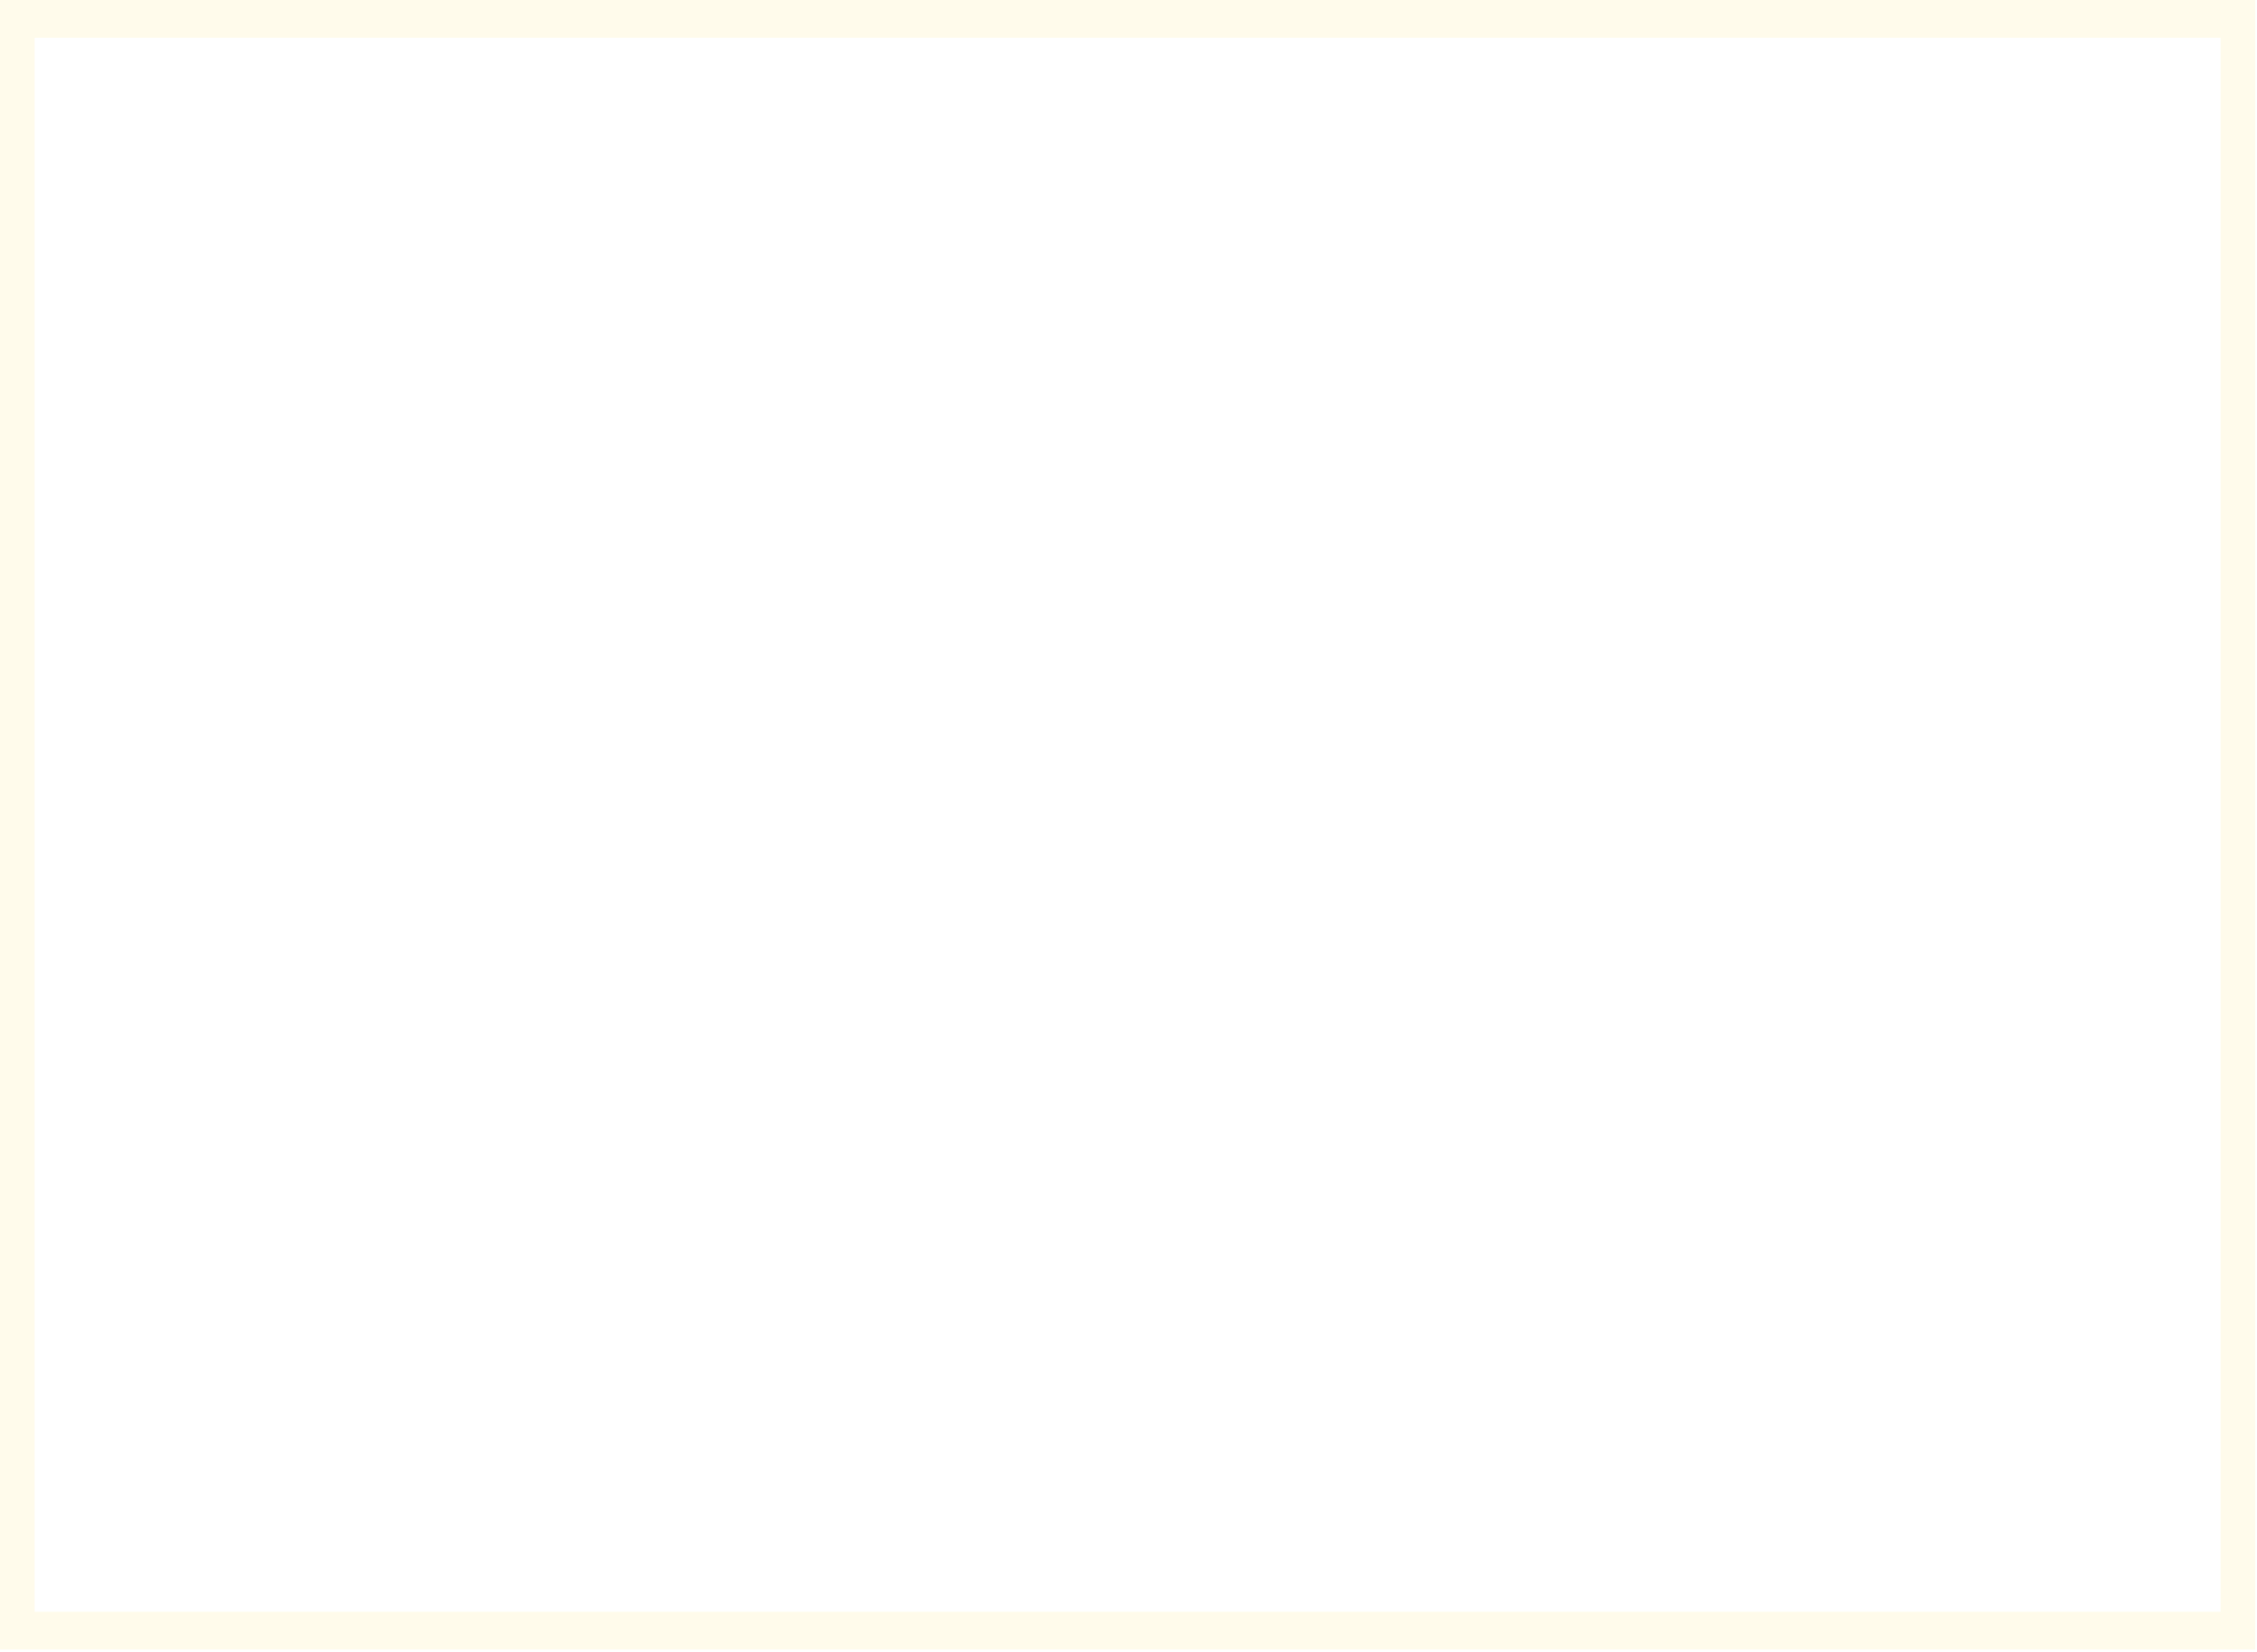
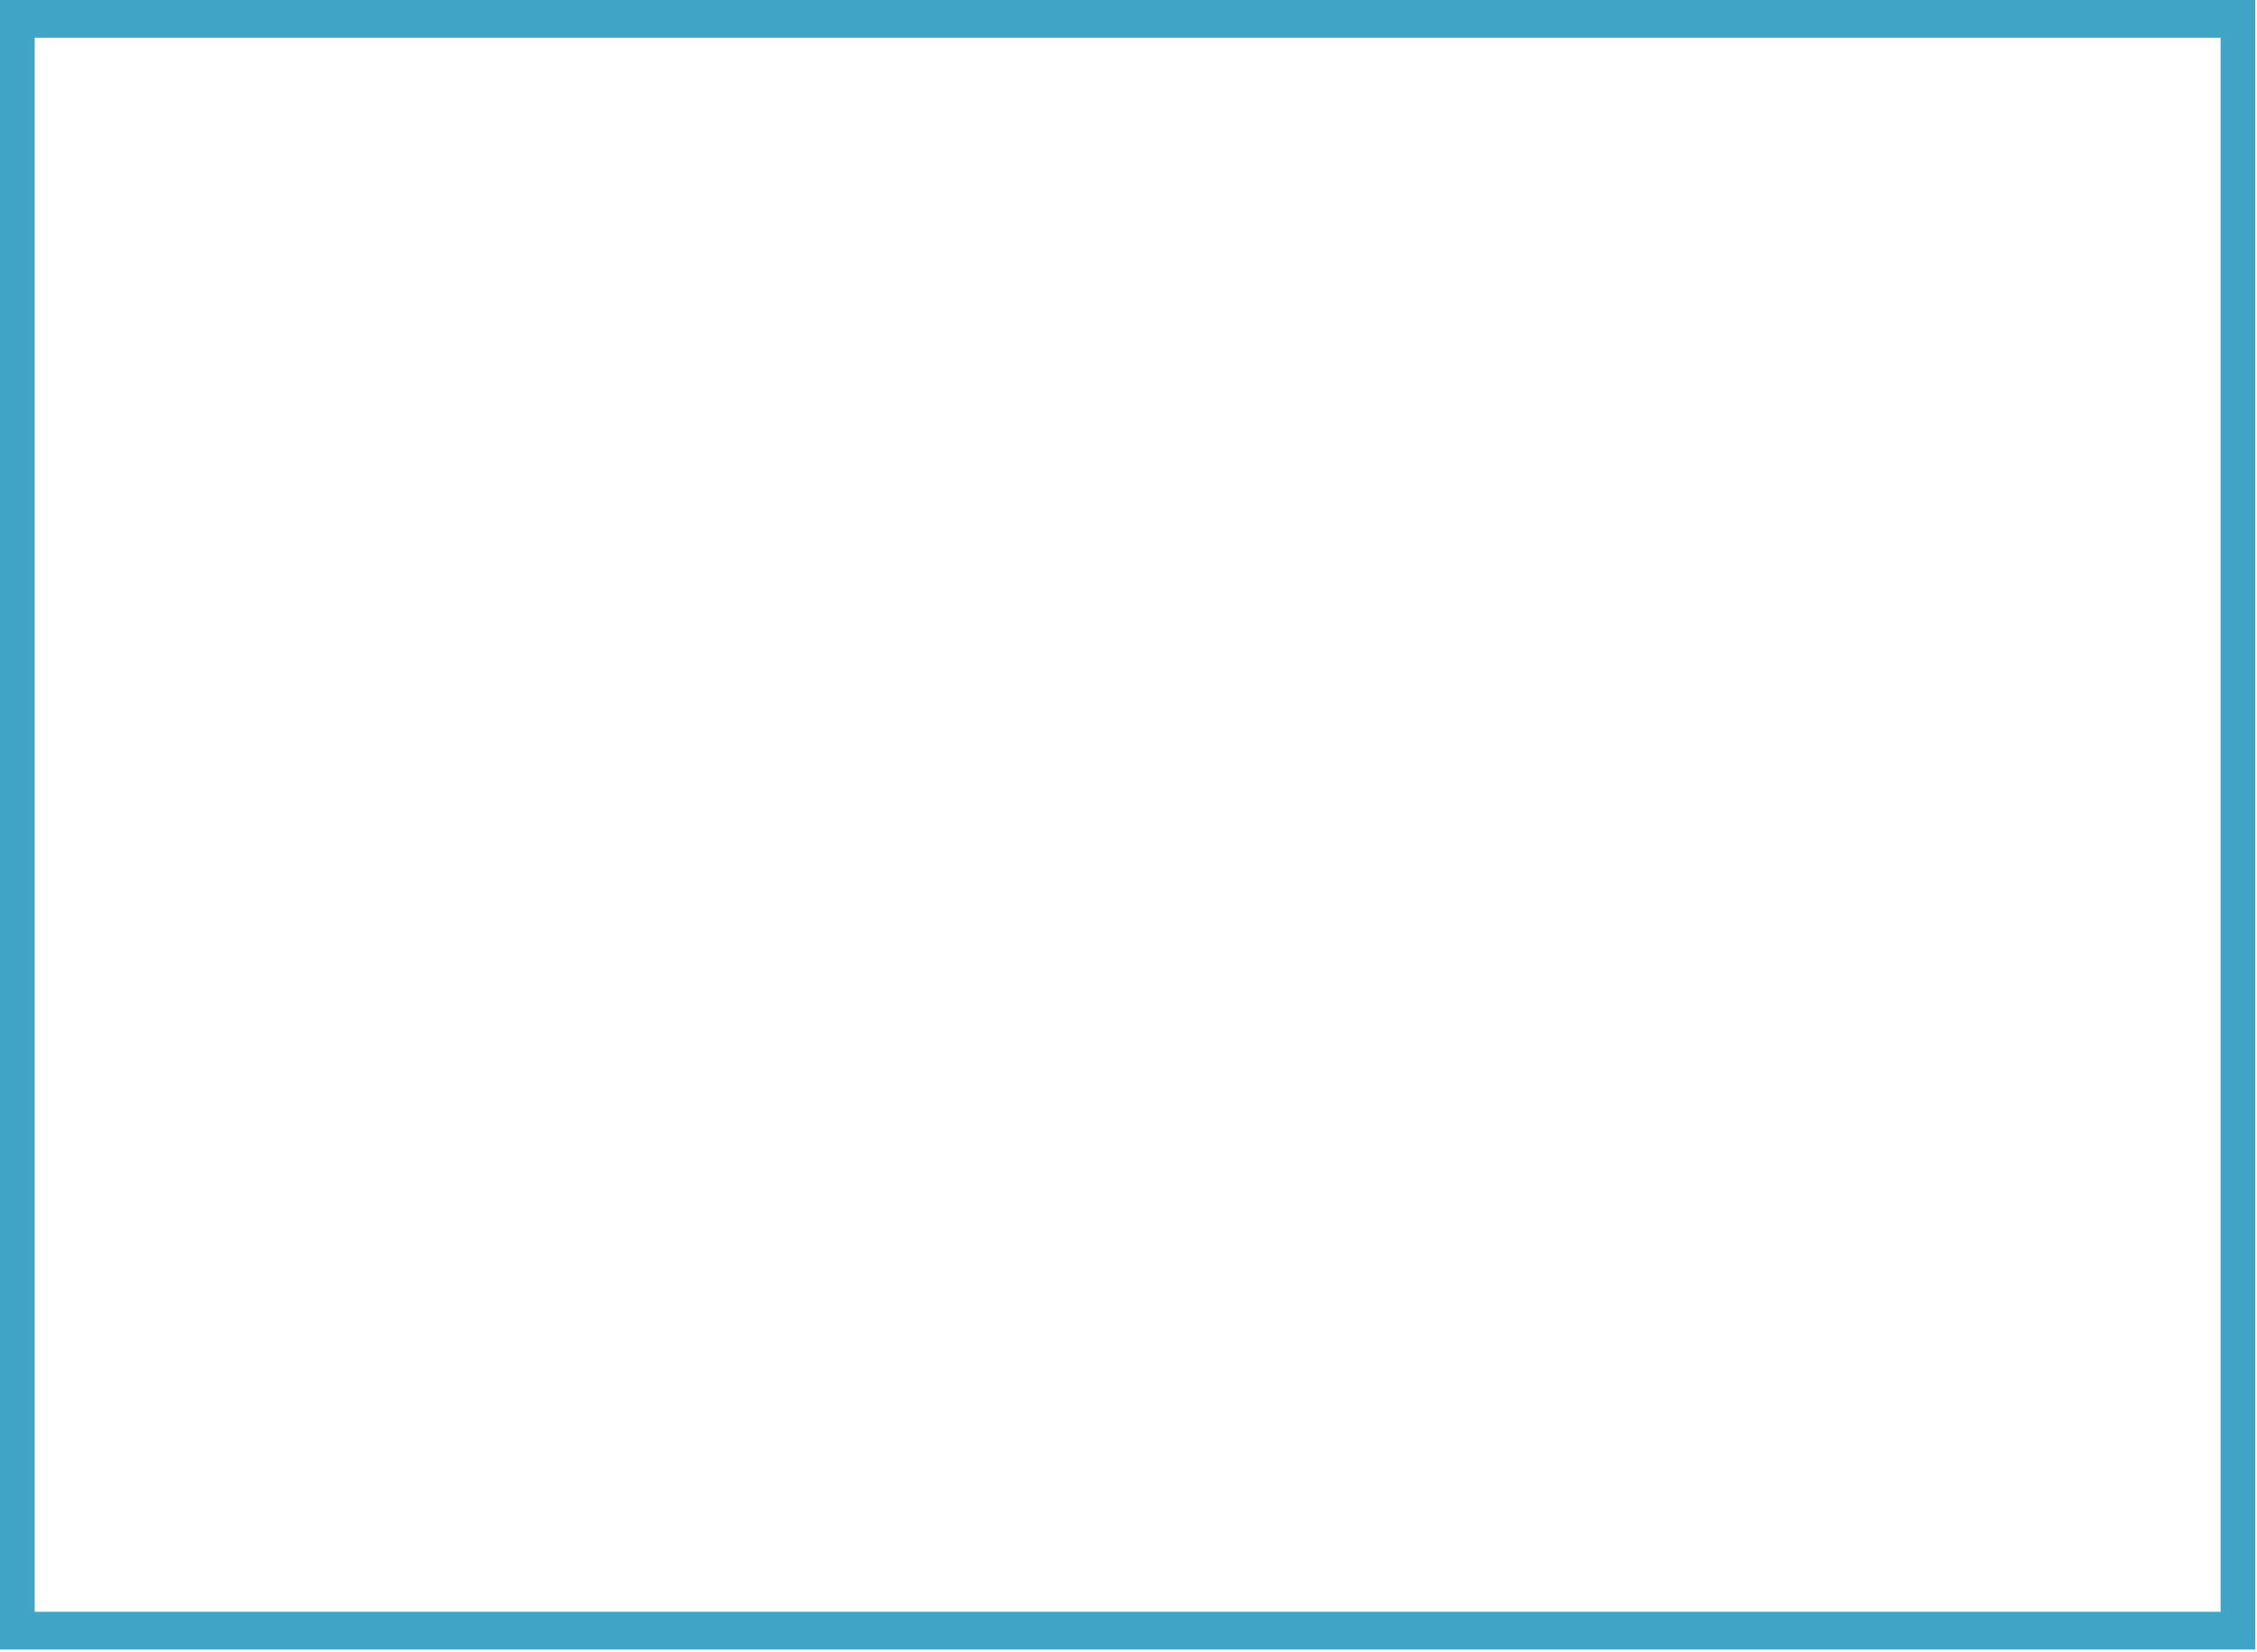
<svg xmlns="http://www.w3.org/2000/svg" width="623" height="456" viewBox="0 0 623 456" fill="none">
-   <path fill-rule="evenodd" clip-rule="evenodd" d="M622.52 455.351H0V0H622.52V455.351ZM9.569 10.415V444.937H612.951V10.415H9.569Z" fill="#FFFBEB" />
+   <path fill-rule="evenodd" clip-rule="evenodd" d="M622.52 455.351H0V0H622.52V455.351ZM9.569 10.415V444.937H612.951V10.415H9.569Z" fill="#3FA4C5" />
</svg>
